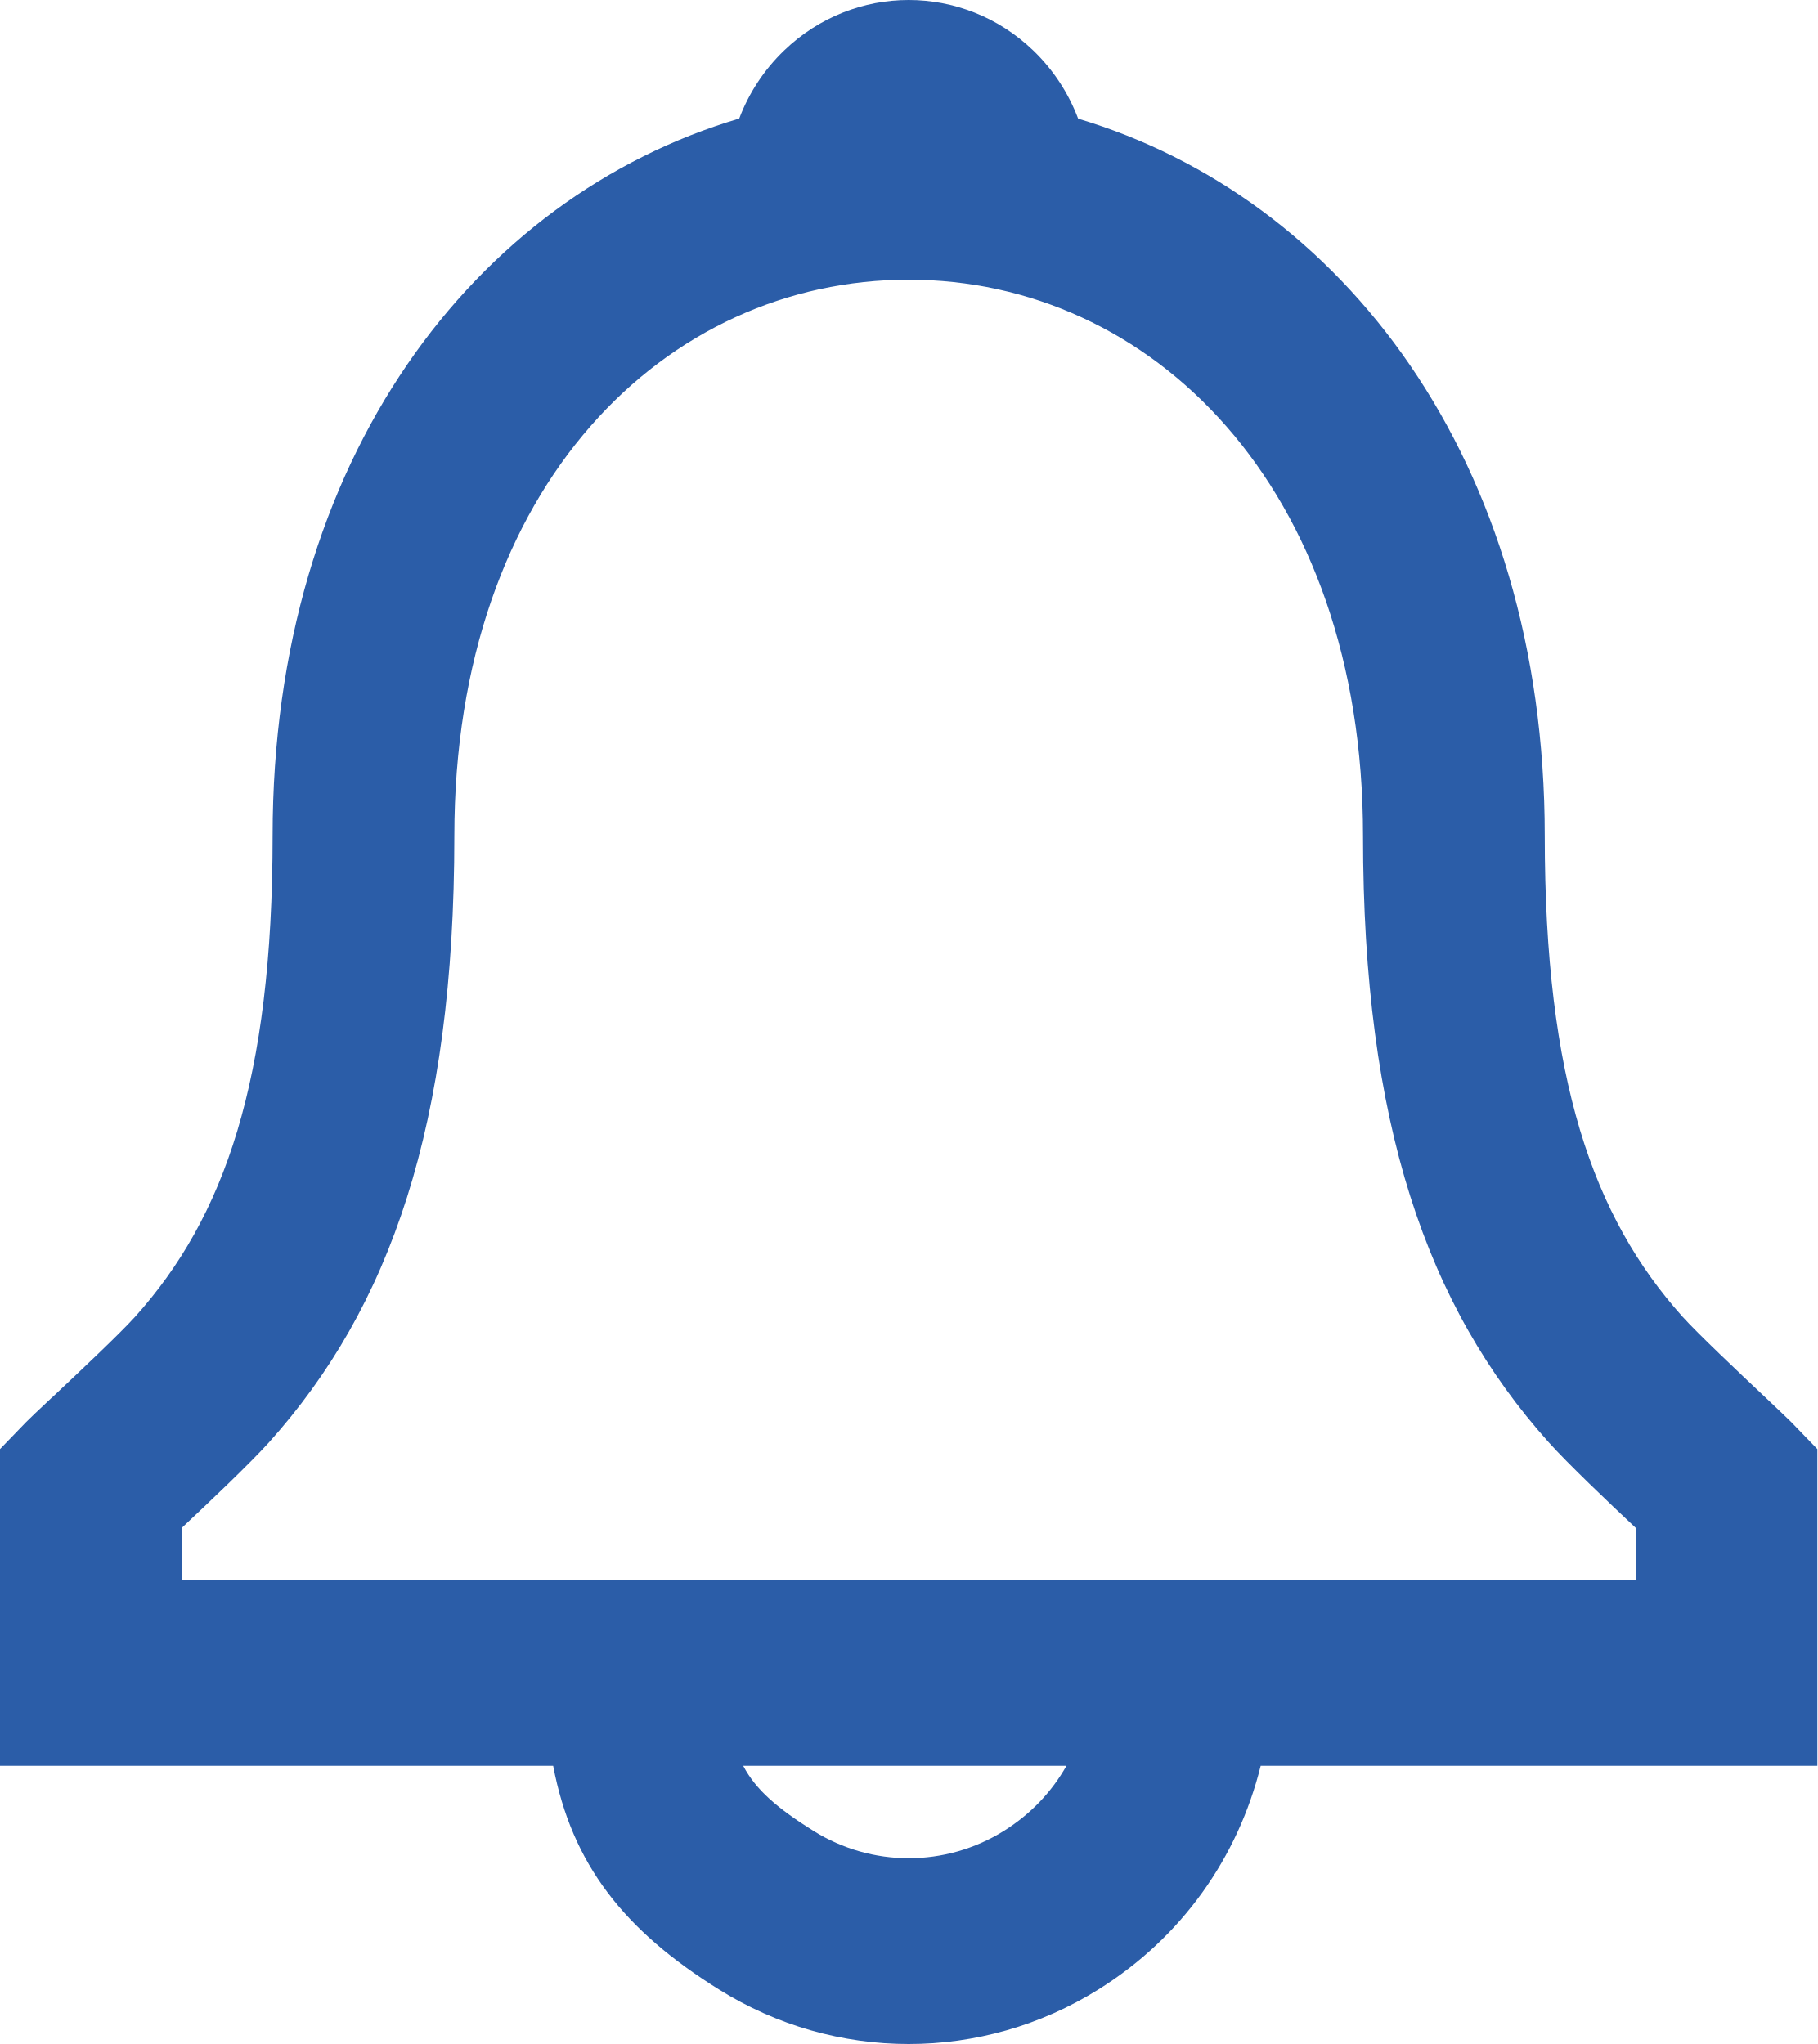
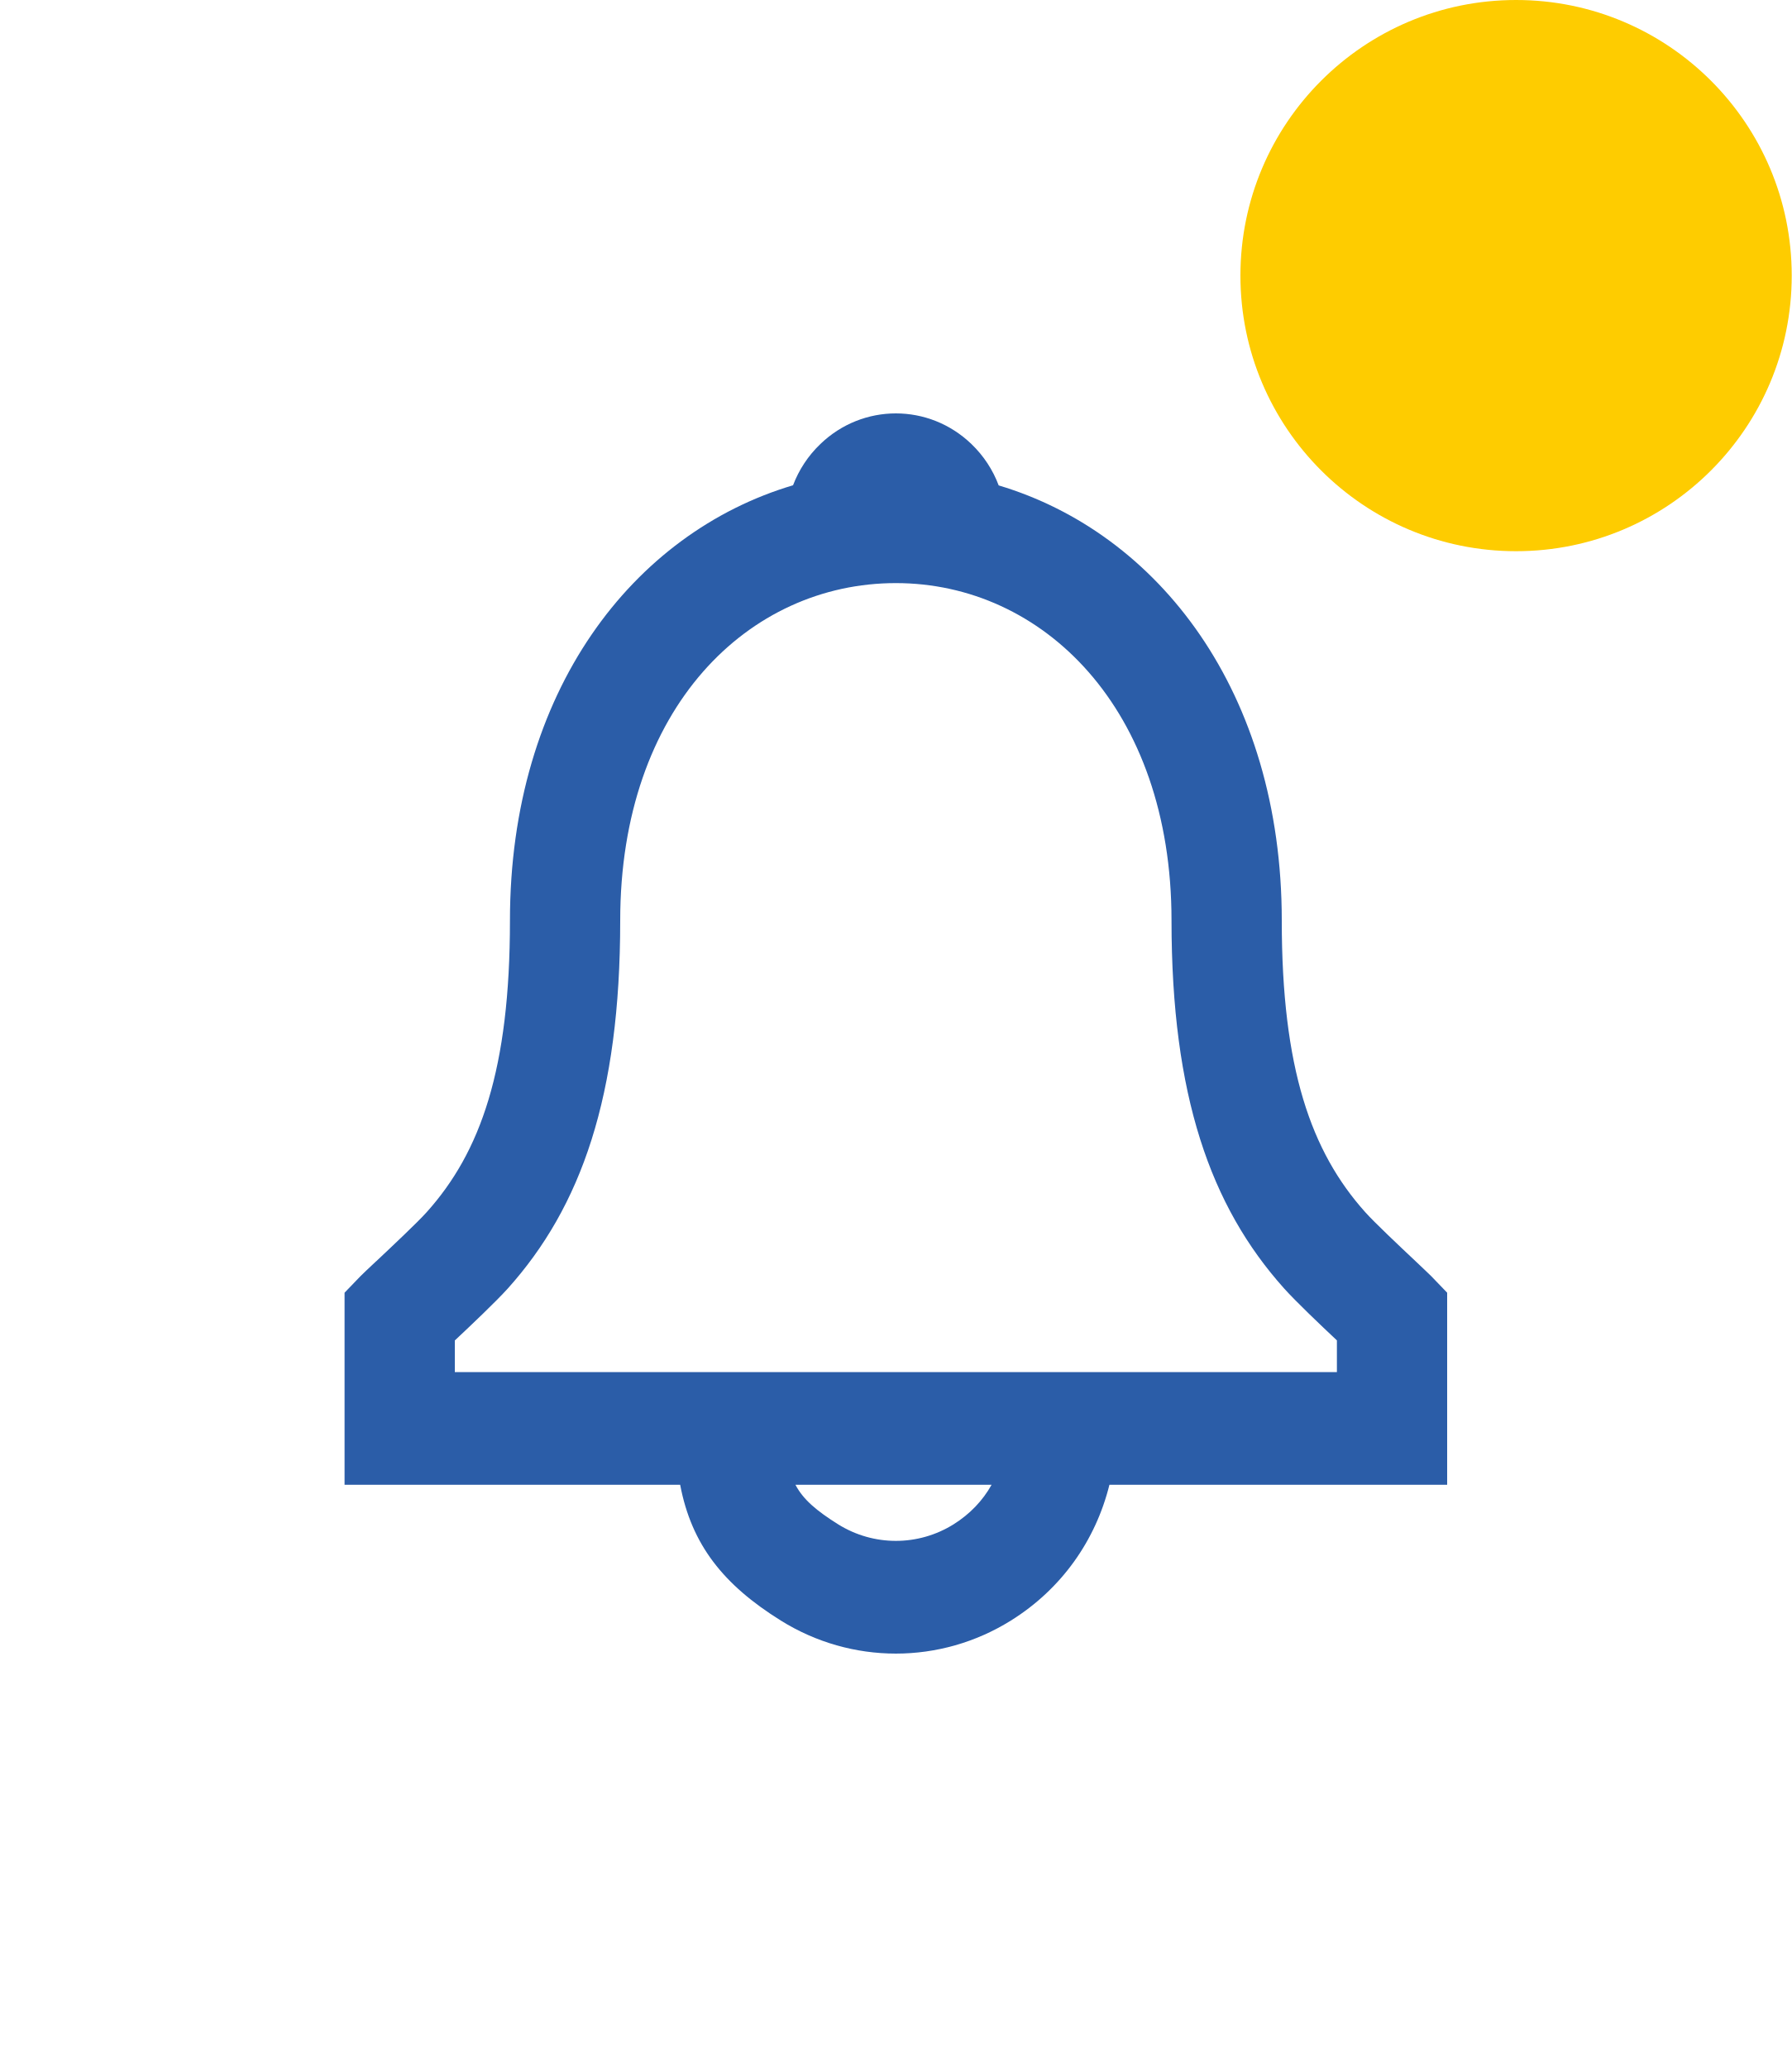
- <svg xmlns="http://www.w3.org/2000/svg" width="16" height="18" viewBox="0 0 16 18" fill="none">
-   <path fill-rule="evenodd" clip-rule="evenodd" d="M13.6 7.361C13.6 4.041 11.809 1.737 9.492 1.045C9.408 0.823 9.276 0.617 9.096 0.444C8.48 -0.148 7.52 -0.148 6.904 0.444C6.725 0.616 6.592 0.822 6.508 1.044C4.188 1.732 2.4 4.031 2.4 7.361C2.4 9.515 1.975 10.722 1.189 11.596C1.057 11.743 0.701 12.078 0.46 12.305L0.46 12.305L0.459 12.305C0.345 12.412 0.257 12.495 0.23 12.523L0 12.761V15.55H4.87C5.035 16.419 5.496 17 6.33 17.52C7.355 18.16 8.645 18.16 9.67 17.52C10.406 17.061 10.899 16.356 11.099 15.55H16V12.761L15.77 12.523C15.745 12.498 15.661 12.418 15.55 12.313L15.55 12.313L15.55 12.313C15.309 12.086 14.946 11.743 14.812 11.594C14.025 10.716 13.6 9.507 13.6 7.361ZM9.389 15.55H6.543C6.656 15.765 6.849 15.927 7.163 16.124C7.677 16.444 8.323 16.444 8.837 16.124C9.075 15.975 9.26 15.779 9.389 15.55ZM13.632 12.698C13.8 12.886 14.161 13.23 14.4 13.454V13.914H1.6V13.455C1.837 13.233 2.199 12.889 2.367 12.703C3.435 11.514 4 9.91 4 7.36C4 4.268 5.866 2.463 8 2.463C10.128 2.463 12 4.278 12 7.36C12 9.901 12.565 11.506 13.632 12.698Z" fill="#2B5DA8" />
+ <svg xmlns="http://www.w3.org/2000/svg" width="26" height="30" viewBox="0 0 26 30" fill="none">
+   <path fill-rule="evenodd" clip-rule="evenodd" d="M18.6 13.361C18.6 10.041 16.809 7.737 14.492 7.045C14.409 6.823 14.276 6.617 14.096 6.444C13.48 5.852 12.52 5.852 11.905 6.444C11.725 6.616 11.592 6.822 11.508 7.043C9.188 7.732 7.4 10.031 7.4 13.361C7.4 15.515 6.975 16.722 6.189 17.596C6.057 17.743 5.701 18.078 5.46 18.305L5.46 18.305L5.459 18.305C5.345 18.412 5.257 18.495 5.23 18.523L5 18.762V21.55H9.87C10.035 22.419 10.496 23 11.33 23.52C12.355 24.16 13.645 24.16 14.67 23.52C15.406 23.061 15.899 22.356 16.099 21.55H21V18.762L20.77 18.523C20.745 18.497 20.66 18.418 20.55 18.313L20.55 18.313L20.55 18.313C20.309 18.086 19.946 17.744 19.812 17.594C19.025 16.716 18.6 15.507 18.6 13.361ZM14.389 21.55H11.543C11.656 21.765 11.849 21.927 12.163 22.124C12.677 22.444 13.323 22.444 13.837 22.124C14.075 21.975 14.261 21.779 14.389 21.55ZM18.632 18.698C18.8 18.886 19.161 19.23 19.4 19.454V19.914H6.6V19.455C6.837 19.233 7.199 18.889 7.367 18.703C8.435 17.514 9 15.91 9 13.36C9 10.268 10.866 8.463 13 8.463C15.128 8.463 17 10.278 17 13.36C17 15.901 17.565 17.506 18.632 18.698Z" fill="#2B5DA8" />
+   <circle cx="22" cy="4" r="4" fill="#FECC00" />
</svg>
